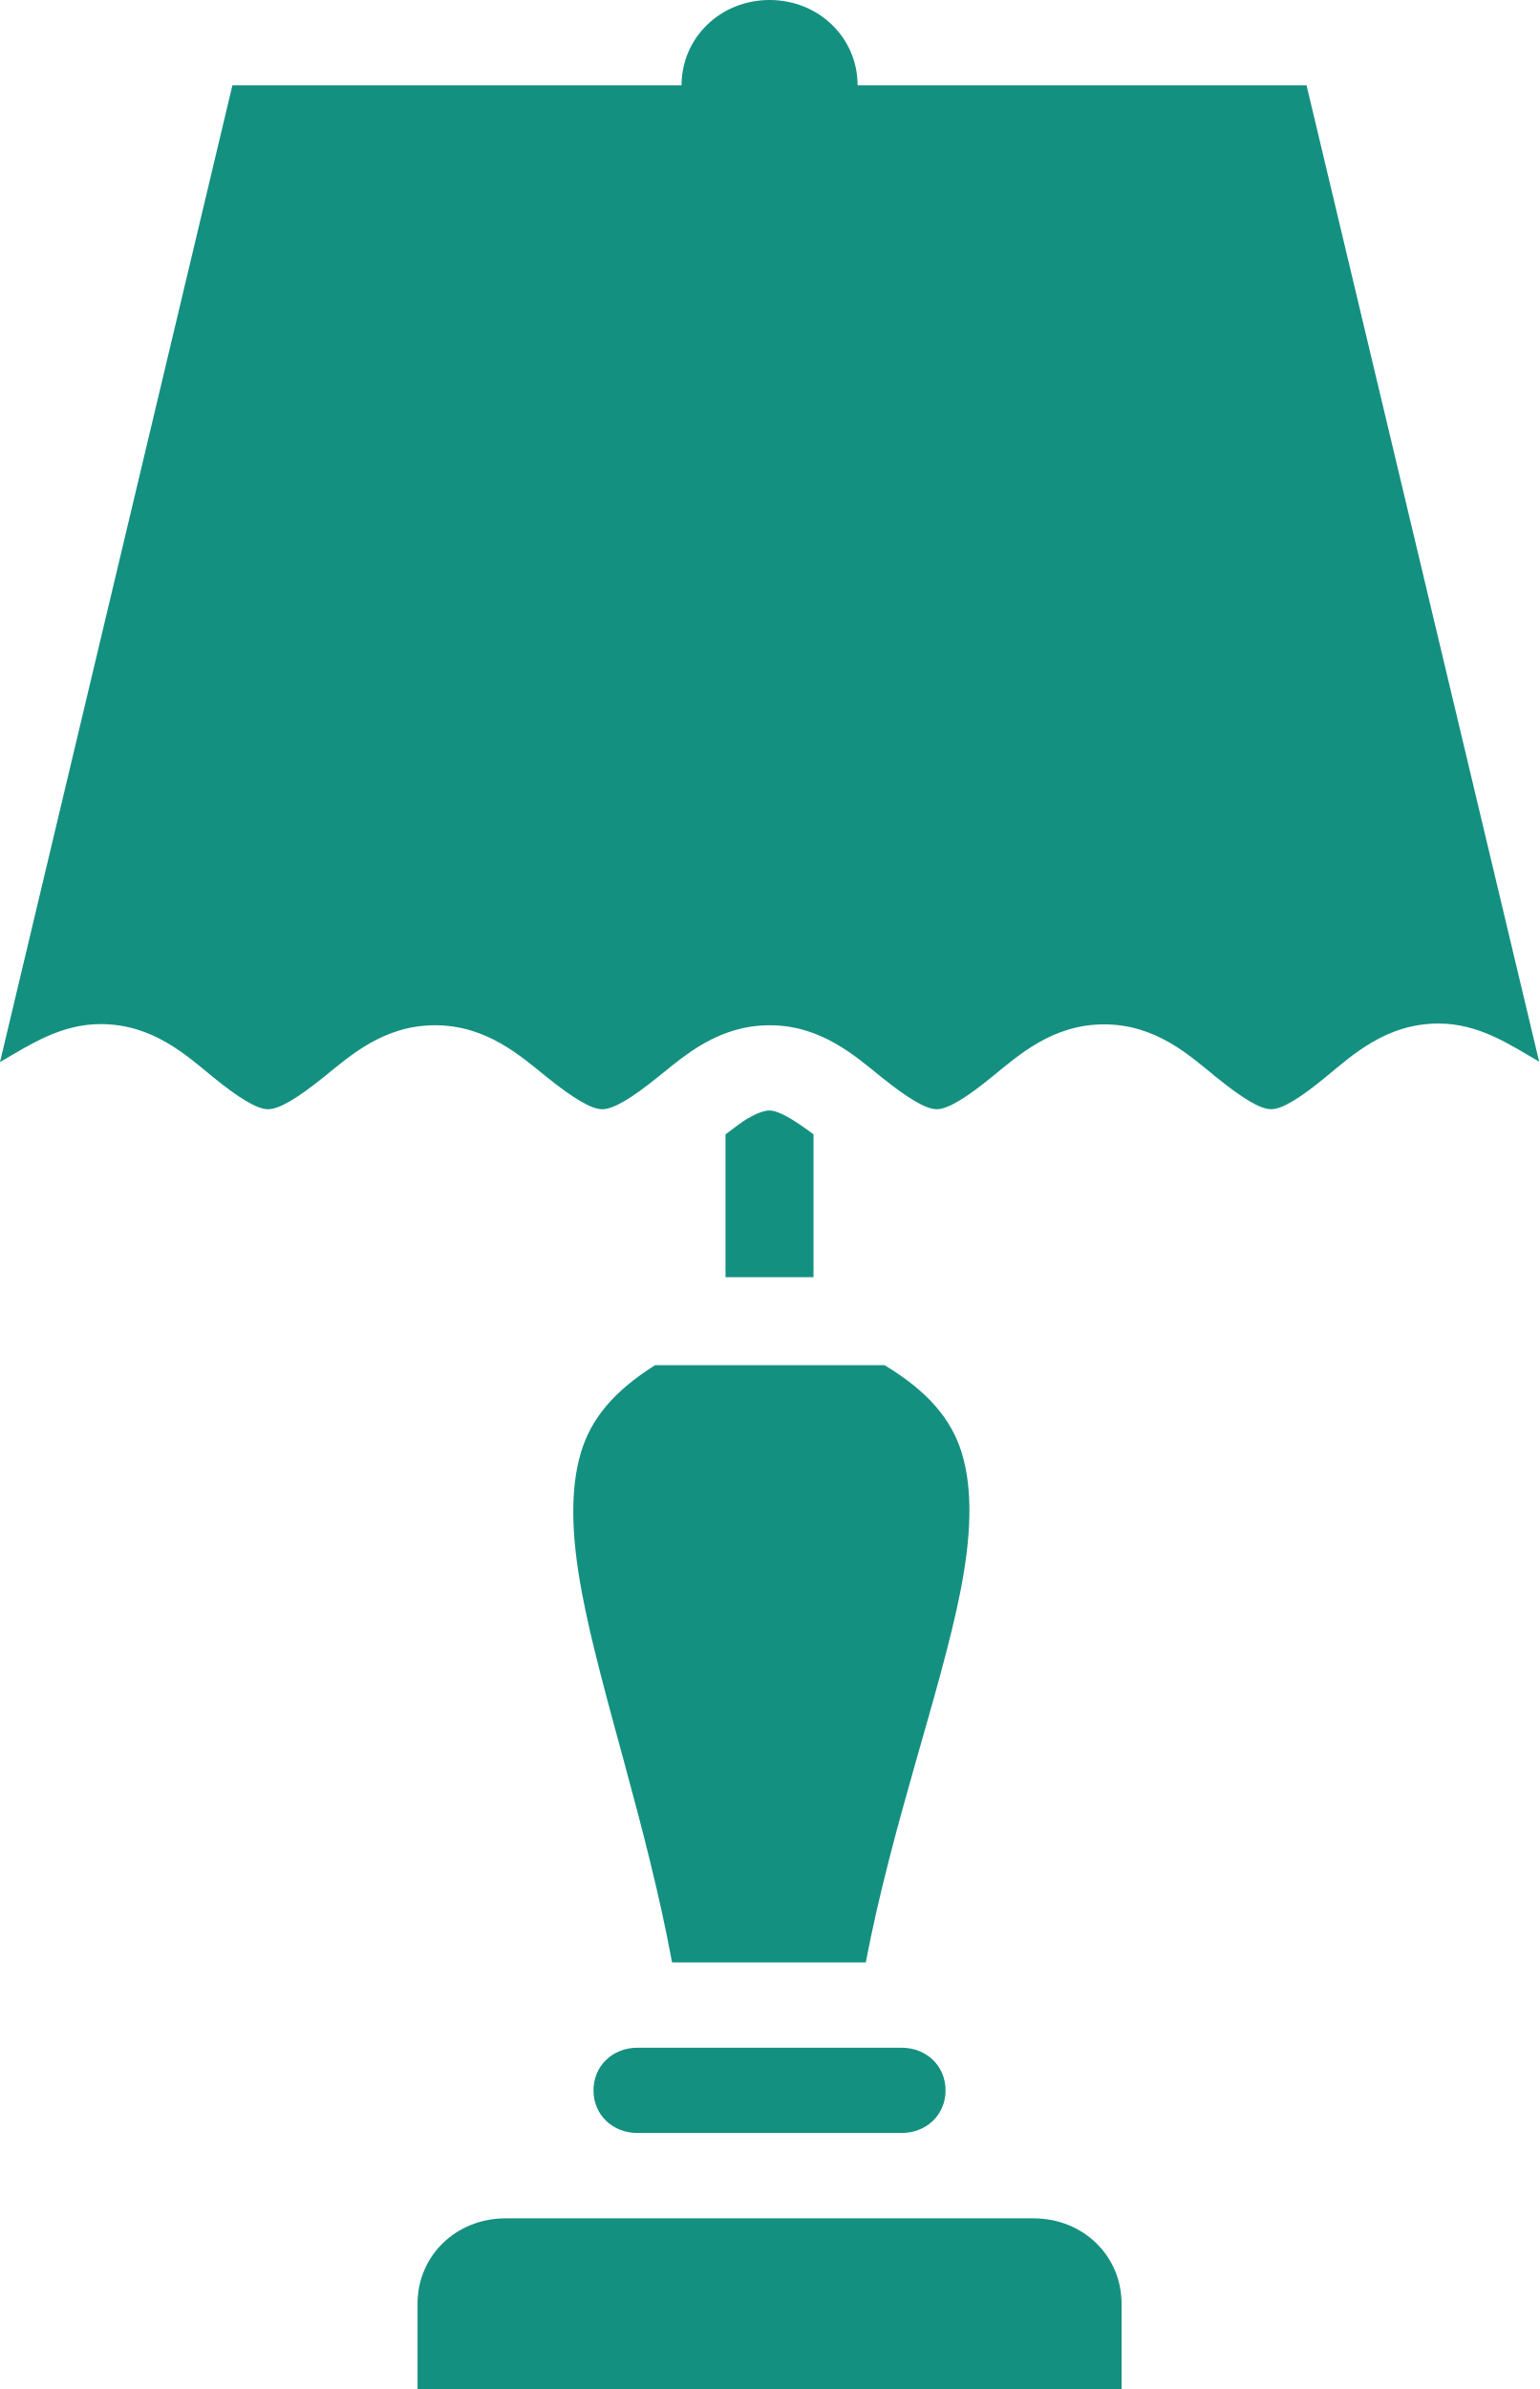
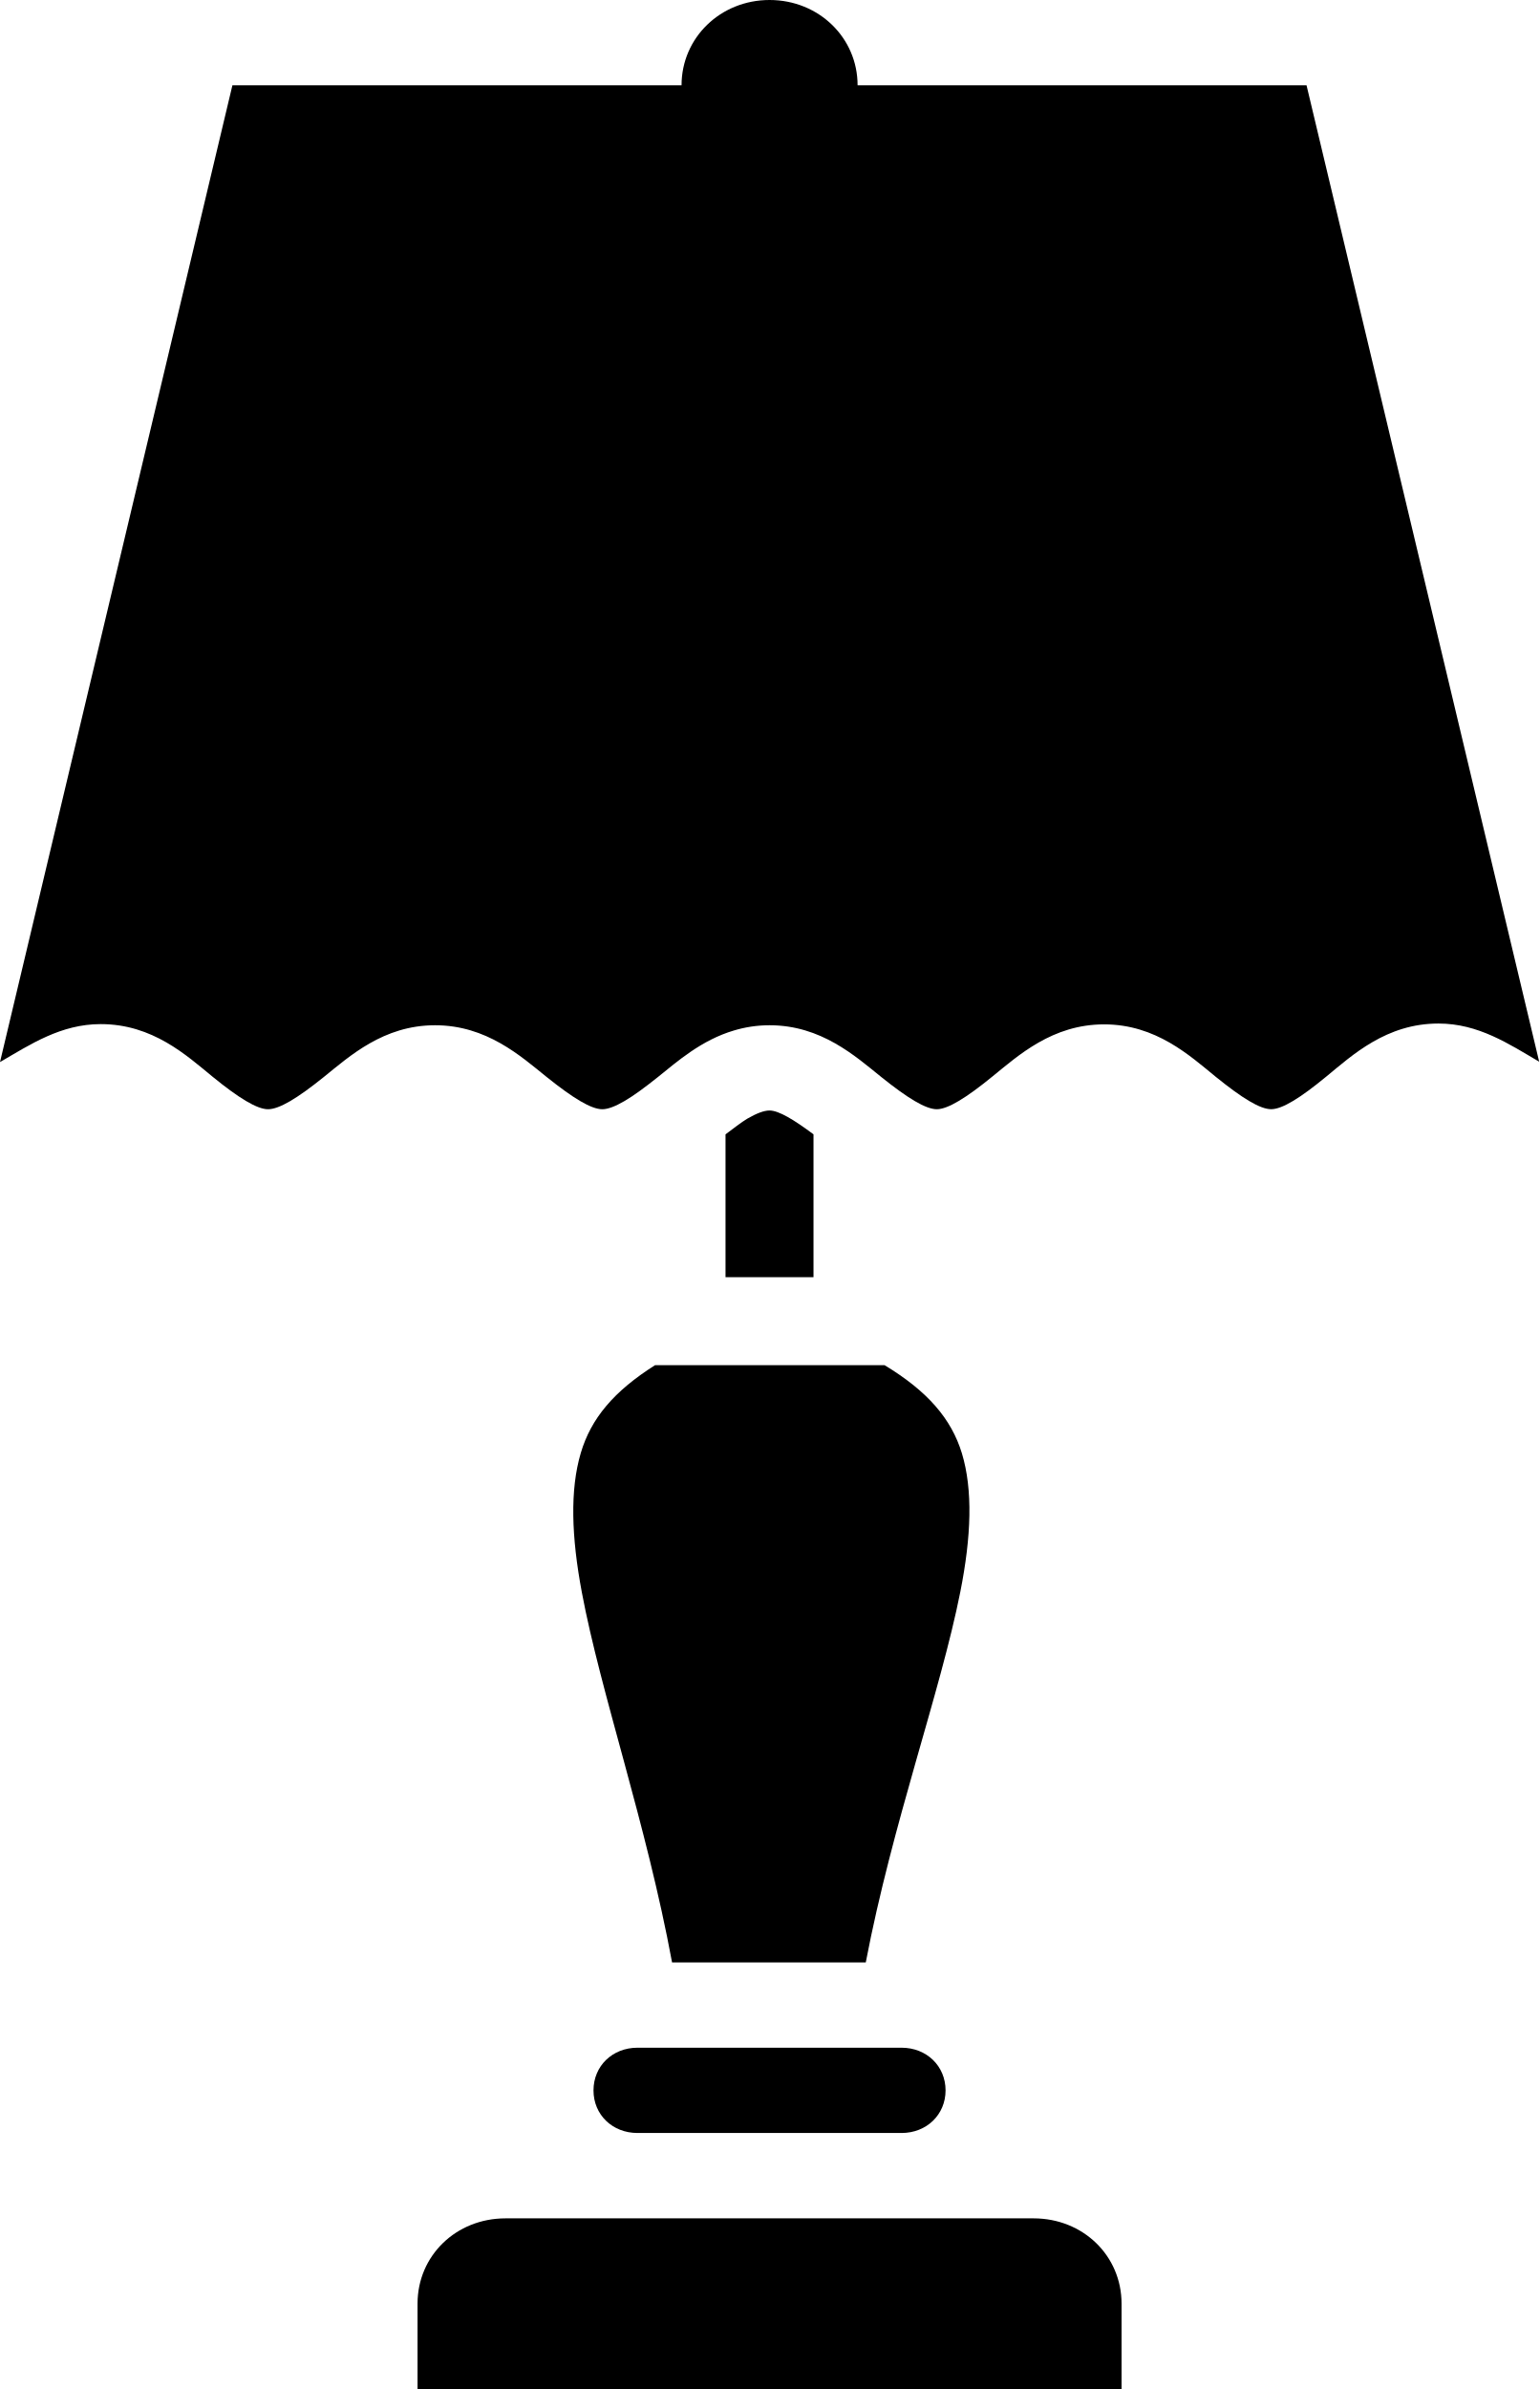
<svg xmlns="http://www.w3.org/2000/svg" version="1.1" id="svg4488" x="0px" y="0px" width="40.219px" height="62.411px" viewBox="-259.404 -19.675 40.219 62.411" enable-background="new -259.404 -19.675 40.219 62.411" xml:space="preserve">
  <g>
-     <path fill="rgba(20, 144, 128, 1)" d="M-244.227,18.283c-0.286,0.966-0.245,2.191,0.027,3.639c0.494,2.635,1.687,6.041,2.358,9.67h5.062 c0.696-3.641,1.949-7.05,2.471-9.683c0.287-1.445,0.33-2.66,0.041-3.617c-0.275-0.899-0.89-1.618-2.021-2.303h-5.997 C-243.361,16.668-243.96,17.38-244.227,18.283z" />
-     <path fill="rgba(20, 144, 128, 1)" d="M-232.395,38.278h-13.799c-1.293,0-2.299,0.976-2.299,2.229v2.229h2.299h13.799h2.299v-2.229 C-230.096,39.254-231.102,38.278-232.395,38.278z" />
-     <path fill="rgba(20, 144, 128, 1)" d="M-225.262-17.446h-11.732c0-1.244-1.015-2.229-2.3-2.229c-1.283,0-2.3,0.985-2.3,2.229h-11.737l-6.073,25.517 c0.794-0.461,1.589-0.992,2.632-0.992c1.359,0,2.243,0.818,2.924,1.375c0.682,0.557,1.162,0.849,1.447,0.849 c0.292,0.001,0.769-0.287,1.451-0.836c0.681-0.548,1.564-1.358,2.915-1.358c1.349,0,2.237,0.806,2.919,1.354 c0.684,0.549,1.161,0.84,1.451,0.84c0.146,0,0.338-0.073,0.58-0.214c0.242-0.141,0.53-0.353,0.872-0.626 c0.512-0.411,1.139-0.967,1.99-1.218c0.284-0.085,0.593-0.136,0.93-0.136c1.347,0,2.238,0.805,2.92,1.354 c0.683,0.548,1.159,0.84,1.451,0.84c0.287-0.002,0.766-0.296,1.445-0.85c0.684-0.554,1.571-1.367,2.925-1.367 c1.356,0,2.239,0.817,2.919,1.371c0.342,0.276,0.631,0.489,0.872,0.631c0.24,0.143,0.431,0.214,0.575,0.214 c0.288,0,0.762-0.293,1.442-0.854c0.68-0.559,1.567-1.384,2.929-1.384c1.044,0,1.839,0.533,2.632,0.997L-225.262-17.446z" />
-     <path fill="rgba(20, 144, 128, 1)" d="M-235.881,33.82h-6.864c-0.657,0-1.15,0.479-1.15,1.115c0,0.635,0.493,1.113,1.15,1.113h6.9c0.655,0,1.15-0.479,1.15-1.113 c0-0.636-0.495-1.115-1.15-1.115H-235.881z" />
-     <path fill="rgba(20, 144, 128, 1)" d="M-239.295,9.336c-0.146,0-0.338,0.074-0.58,0.213c-0.157,0.094-0.37,0.261-0.57,0.41v3.731h2.299V9.959 C-238.651,9.581-239.054,9.336-239.295,9.336z" />
+     <path d="M-244.227,18.283c-0.286,0.966-0.245,2.191,0.027,3.639c0.494,2.635,1.687,6.041,2.358,9.67h5.062 c0.696-3.641,1.949-7.05,2.471-9.683c0.287-1.445,0.33-2.66,0.041-3.617c-0.275-0.899-0.89-1.618-2.021-2.303h-5.997 C-243.361,16.668-243.96,17.38-244.227,18.283z" />
+     <path d="M-232.395,38.278h-13.799c-1.293,0-2.299,0.976-2.299,2.229v2.229h2.299h13.799h2.299v-2.229 C-230.096,39.254-231.102,38.278-232.395,38.278z" />
+     <path d="M-225.262-17.446h-11.732c0-1.244-1.015-2.229-2.3-2.229c-1.283,0-2.3,0.985-2.3,2.229h-11.737l-6.073,25.517 c0.794-0.461,1.589-0.992,2.632-0.992c1.359,0,2.243,0.818,2.924,1.375c0.682,0.557,1.162,0.849,1.447,0.849 c0.292,0.001,0.769-0.287,1.451-0.836c0.681-0.548,1.564-1.358,2.915-1.358c1.349,0,2.237,0.806,2.919,1.354 c0.684,0.549,1.161,0.84,1.451,0.84c0.146,0,0.338-0.073,0.58-0.214c0.242-0.141,0.53-0.353,0.872-0.626 c0.512-0.411,1.139-0.967,1.99-1.218c0.284-0.085,0.593-0.136,0.93-0.136c1.347,0,2.238,0.805,2.92,1.354 c0.683,0.548,1.159,0.84,1.451,0.84c0.287-0.002,0.766-0.296,1.445-0.85c0.684-0.554,1.571-1.367,2.925-1.367 c1.356,0,2.239,0.817,2.919,1.371c0.342,0.276,0.631,0.489,0.872,0.631c0.24,0.143,0.431,0.214,0.575,0.214 c0.288,0,0.762-0.293,1.442-0.854c0.68-0.559,1.567-1.384,2.929-1.384c1.044,0,1.839,0.533,2.632,0.997L-225.262-17.446z" />
+     <path d="M-235.881,33.82h-6.864c-0.657,0-1.15,0.479-1.15,1.115c0,0.635,0.493,1.113,1.15,1.113h6.9c0.655,0,1.15-0.479,1.15-1.113 c0-0.636-0.495-1.115-1.15-1.115H-235.881z" />
+     <path d="M-239.295,9.336c-0.146,0-0.338,0.074-0.58,0.213c-0.157,0.094-0.37,0.261-0.57,0.41v3.731h2.299V9.959 C-238.651,9.581-239.054,9.336-239.295,9.336z" />
  </g>
</svg>
